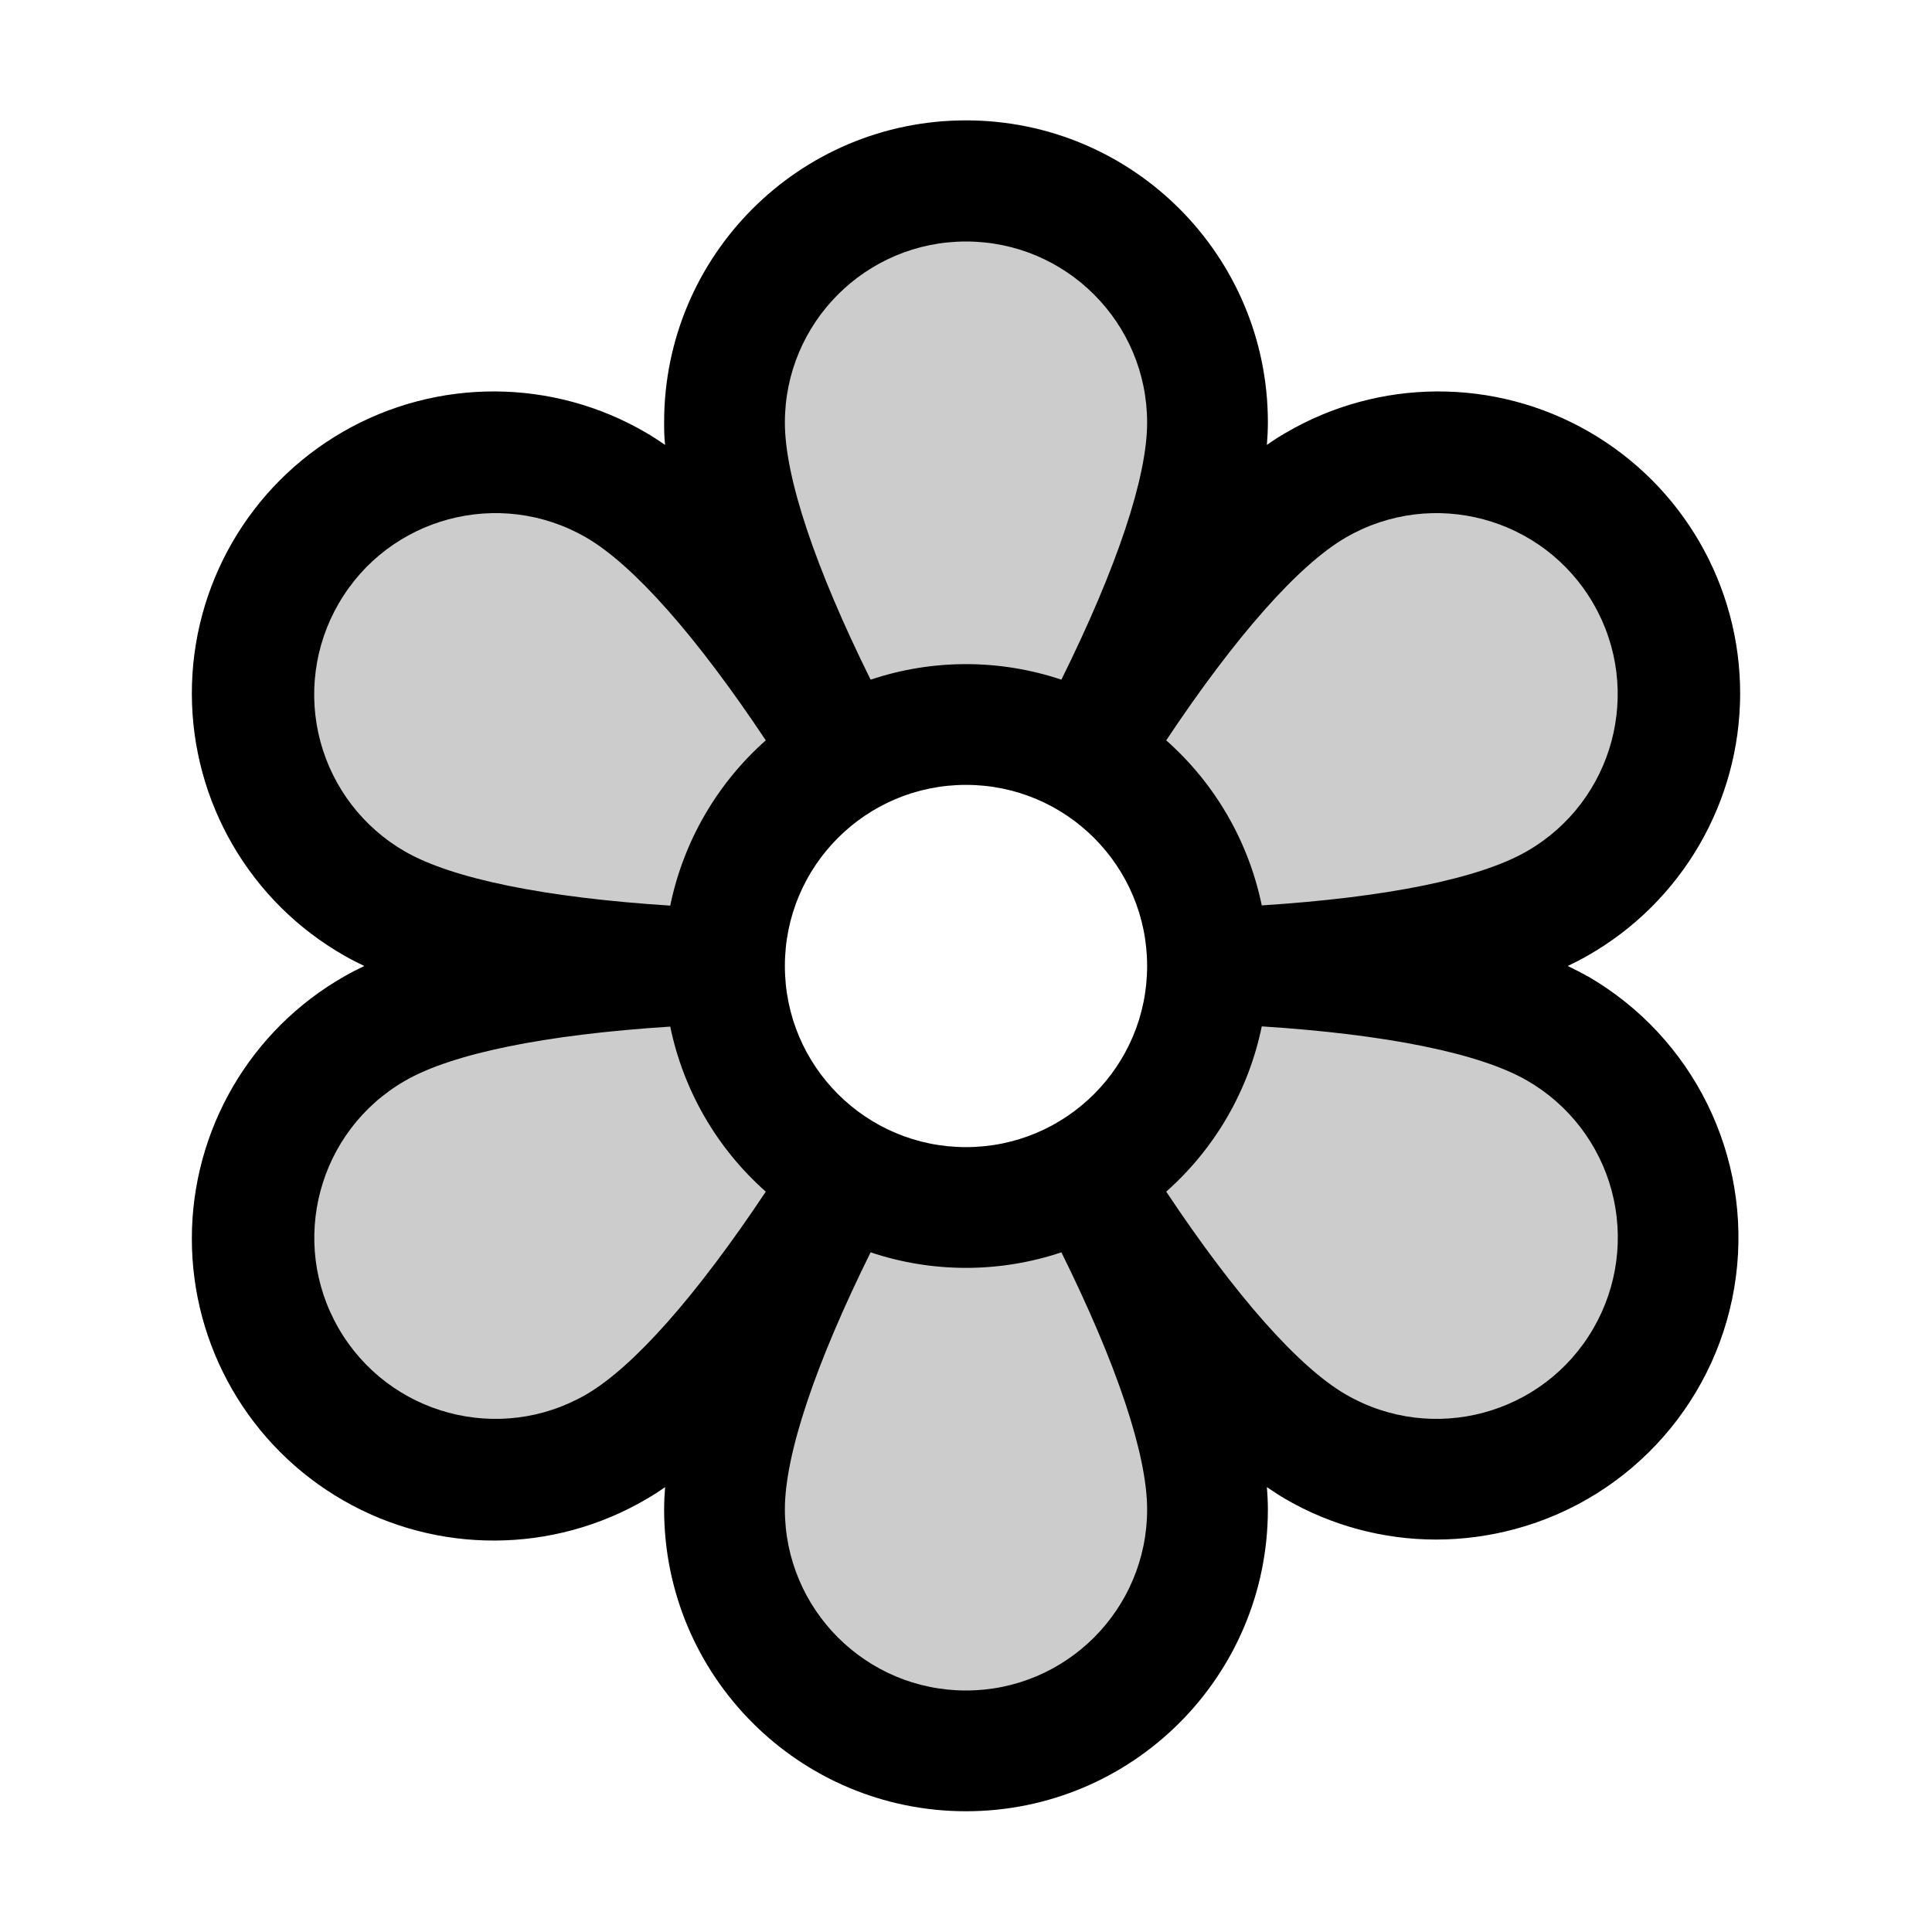
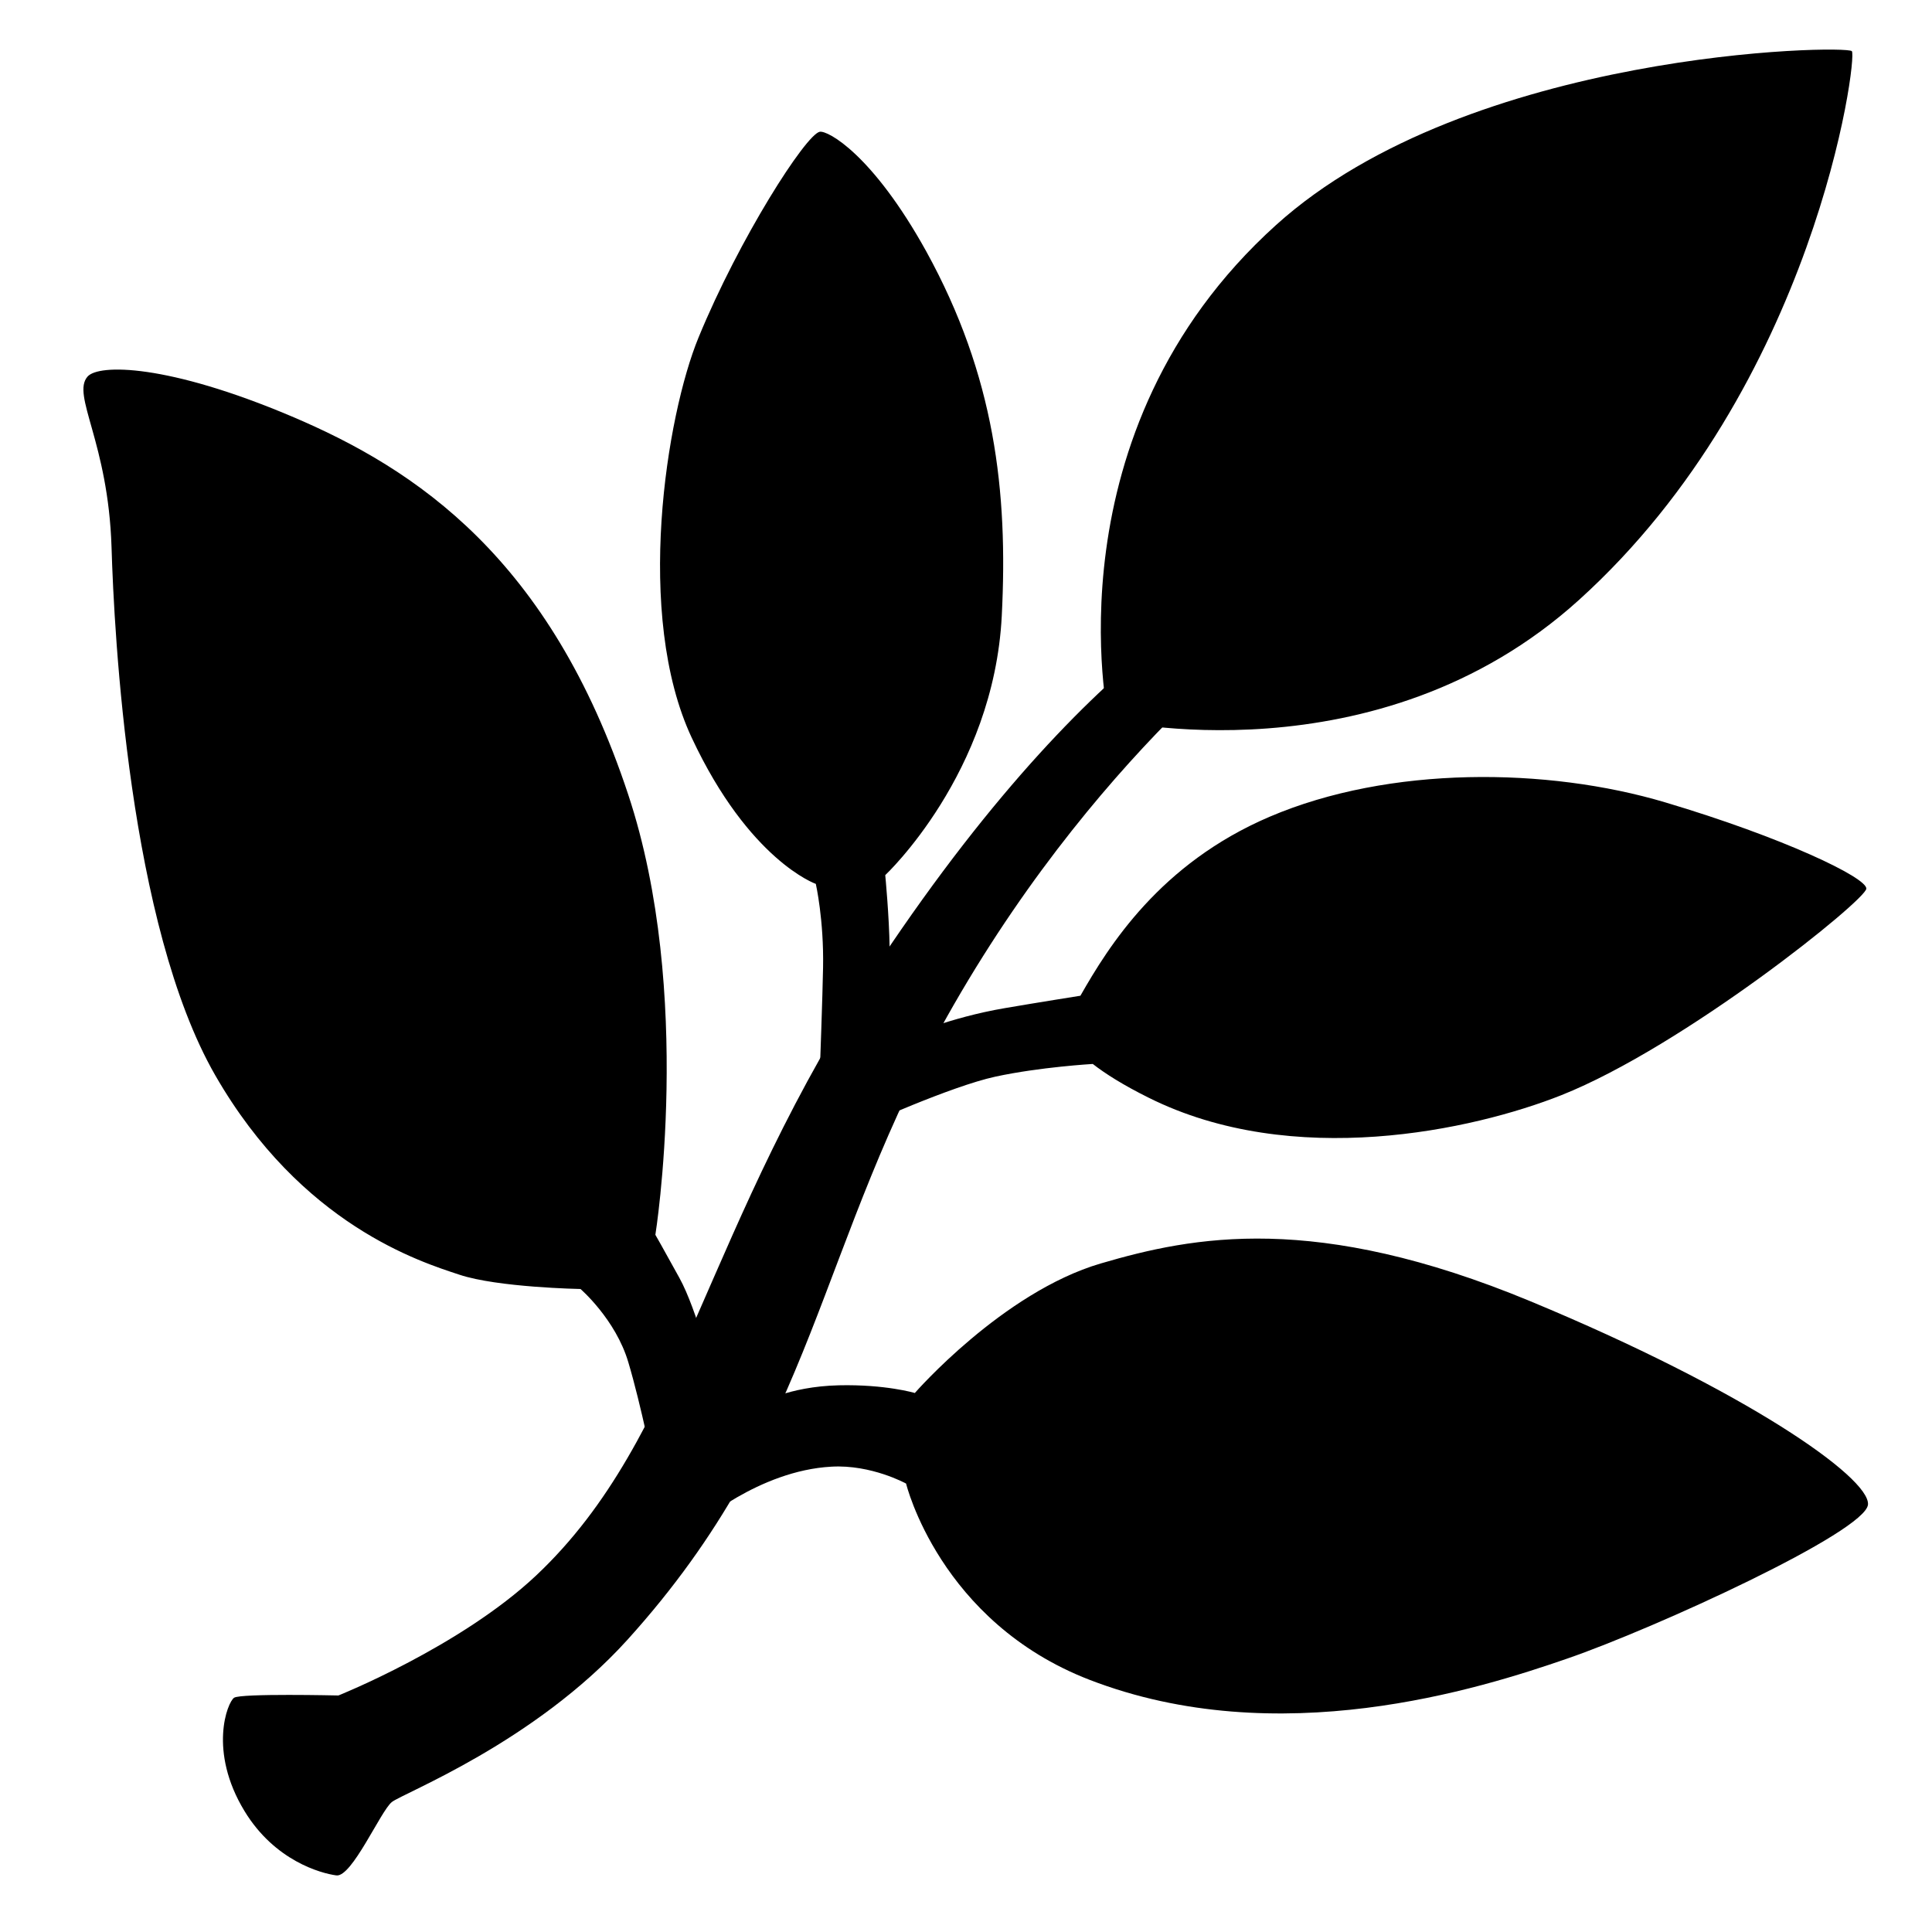
- <svg xmlns="http://www.w3.org/2000/svg" viewBox="0 0 256 256" fill="#000">
-   <path d="M206.35,136.29c-8.87-5.13-24.46-7.38-39.4-8.29,14.94-.91,30.53-3.16,39.4-8.29a32,32,0,1,0-32-55.42c-8.87,5.12-18.61,17.48-26.87,30C154.17,80.87,160,66.25,160,56a32,32,0,0,0-64,0c0,10.25,5.83,24.87,12.52,38.26-8.26-12.49-18-24.85-26.87-30a32,32,0,1,0-32,55.42c8.87,5.13,24.46,7.38,39.4,8.29-14.94.91-30.53,3.16-39.4,8.29a32,32,0,1,0,32,55.42c8.87-5.12,18.61-17.48,26.87-30C101.83,175.13,96,189.75,96,200a32,32,0,0,0,64,0c0-10.25-5.83-24.87-12.52-38.26,8.26,12.49,18,24.85,26.87,30a32,32,0,1,0,32-55.42ZM155.71,144A32,32,0,1,1,160,128,31.74,31.74,0,0,1,155.71,144Z" opacity="0.2" />
-   <path d="M210.35,129.36c-.81-.47-1.7-.92-2.62-1.36.92-.44,1.81-.89,2.62-1.36a40,40,0,1,0-40-69.28c-.81.47-1.65,1-2.48,1.59.08-1,.13-2,.13-3a40,40,0,0,0-80,0c0,.94,0,1.94.13,3-.83-.57-1.67-1.12-2.48-1.59a40,40,0,1,0-40,69.28c.81.47,1.7.92,2.62,1.36-.92.44-1.81.89-2.62,1.36a40,40,0,1,0,40,69.28c.81-.47,1.65-1,2.48-1.59-.08,1-.13,2-.13,2.95a40,40,0,0,0,80,0c0-.94-.05-1.94-.13-2.95.83.57,1.67,1.12,2.48,1.59A39.79,39.79,0,0,0,190.29,204a40.43,40.43,0,0,0,10.42-1.38,40,40,0,0,0,9.64-73.28ZM104,128a24,24,0,1,1,24,24A24,24,0,0,1,104,128Zm74.35-56.79a24,24,0,1,1,24,41.57c-6.27,3.63-18.61,6.13-35.16,7.19A40,40,0,0,0,154.53,98.1C163.73,84.28,172.08,74.84,178.35,71.21ZM128,32a24,24,0,0,1,24,24c0,7.24-4,19.19-11.36,34.06a39.81,39.81,0,0,0-25.28,0C108,75.19,104,63.24,104,56A24,24,0,0,1,128,32ZM44.86,80a24,24,0,0,1,32.79-8.79c6.27,3.63,14.62,13.07,23.82,26.89A40,40,0,0,0,88.81,120c-16.55-1.06-28.89-3.56-35.16-7.18A24,24,0,0,1,44.86,80ZM77.65,184.79a24,24,0,1,1-24-41.57c6.27-3.63,18.61-6.13,35.16-7.19a40,40,0,0,0,12.66,21.87C92.27,171.72,83.92,181.16,77.65,184.79ZM128,224a24,24,0,0,1-24-24c0-7.24,4-19.19,11.36-34.06a39.81,39.81,0,0,0,25.28,0C148,180.81,152,192.76,152,200A24,24,0,0,1,128,224Zm83.14-48a24,24,0,0,1-32.79,8.79c-6.27-3.63-14.62-13.07-23.82-26.89A40,40,0,0,0,167.19,136c16.55,1.06,28.89,3.56,35.16,7.18A24,24,0,0,1,211.14,176Z" />
+ <svg xmlns="http://www.w3.org/2000/svg" viewBox="0 0 128 128">
+   <path fill="#000" d="M84.5 37.89s-10.95 2.89-26.19 25.75c-11.77 17.65-12.95 31.48-22.8 40.75c-5.01 4.71-13.09 7.94-13.09 7.94s-6.47-.15-6.91.15c-.44.29-1.73 3.53.69 7.51c2 3.29 5.05 4.12 6.08 4.26c1.03.15 2.94-4.27 3.68-4.86s9.43-3.93 15.6-10.74c12.65-13.98 12.45-26.11 21.63-42.08c10.15-17.65 22.66-26.19 22.66-26.19z" />
+   <path fill="#000" d="M122.69 3.39c-.39-.43-25.34-.05-38.15 11.52c-15.22 13.74-11.1 32.76-11.1 32.76s17.77 4.21 31.18-7.93c15.64-14.15 18.46-35.92 18.07-36.35M72.4 70.49c.82.64 2 1.39 3.69 2.23c9.56 4.78 21.5 2.16 27.35-.16c8.13-3.23 20.21-12.95 20.21-13.69s-5.5-3.38-13.32-5.71s-18.27-2.44-26.21.95c-7.28 3.11-10.67 8.58-12.54 11.86c0 0-2.9.46-5 .82c-3.7.63-6.55 1.9-6.55 1.9l-2.85 5.92s5.81-2.64 8.77-3.28s6.45-.84 6.45-.84M54.31 8.73c-.93.19-5.33 7.06-8.03 13.63c-2.13 5.17-4.26 18.38-.45 26.52s8.22 9.68 8.22 9.68s.54 2.37.48 5.55c-.03 1.8-.21 6.76-.21 6.76l4.35-1.89s.29-4.16.27-6.18c-.03-2.13-.29-4.82-.29-4.82s7.19-6.73 7.72-17.18c.42-8.24-.46-15.89-5-24.14c-3.56-6.43-6.53-8.03-7.06-7.93M5.8 24.95c-1.08 1.23 1.37 4.33 1.59 11.31c.17 5.71 1.16 25.05 6.87 34.98s13.63 12.37 16.17 13.21c2.54.85 8.03.95 8.03.95s2.33 2.01 3.17 4.86c.85 2.85 1.69 7.08 1.69 7.08l4.02-5.92s-1.16-4.65-2.33-6.76c-1.16-2.11-1.59-2.85-1.59-2.85s2.57-15.99-1.8-29.17C36.45 37 27.57 31.08 19.33 27.59S6.54 24.11 5.8 24.95m44.5 68.06s1.89-1.15 5.27-1.23c3.11-.07 5.04.51 5.04.51s5.81-6.67 12.31-8.58c6.13-1.8 14.22-3.41 28.47 2.5c14.27 5.92 22.47 11.66 22.37 13.46c-.11 1.8-14.13 8.22-19.94 10.22c-5.81 2.01-19.14 6.23-31.64 1.4c-9.93-3.84-12.15-13-12.15-13s-2.3-1.27-4.94-1.12c-4.83.26-8.9 3.87-8.9 3.87z" />
+   <path fill="#000" d="M77.97 38.72c1.57.97 5.5-8.88 9.3-13.42s10.89-9.19 10.15-11.2s-9.09.85-14.8 8.24c-5.7 7.4-6.02 15.54-4.65 16.38m1.07 24.81c1.14 1.57 6.37-2.17 11.63-3.38c5.41-1.25 11.2.51 10.99-2.43c-.2-2.78-7.93-3.06-13-1.69s-10.99 5.59-9.62 7.5M50.51 48.58c1.93-.08 1.27-6.02 1.37-11.63s1.06-14.06-1.06-14.16c-2.11-.11-3.89 5.47-4.02 12.15c-.1 5.5 1.17 13.74 3.71 13.64M12.14 38.06c-1.27.42-.37 3.38-.32 4.76c.32 9.09 3.38 23.15 8.35 29.28c3.86 4.76 8.24 8.24 11.2 6.13s-2.67-6.67-5.5-11.2c-4.54-7.29-7.4-16.59-8.88-21.14s-2.46-8.63-4.85-7.83" />
+   <path fill="#000" d="M67.41 92.04c.19 2.77 6.21 1.32 12.59.69s11.63-1.51 11.38-3.85c-.23-2.18-7.36-2.41-12.99-2.01s-11.15 2.7-10.98 5.17" />
</svg>
